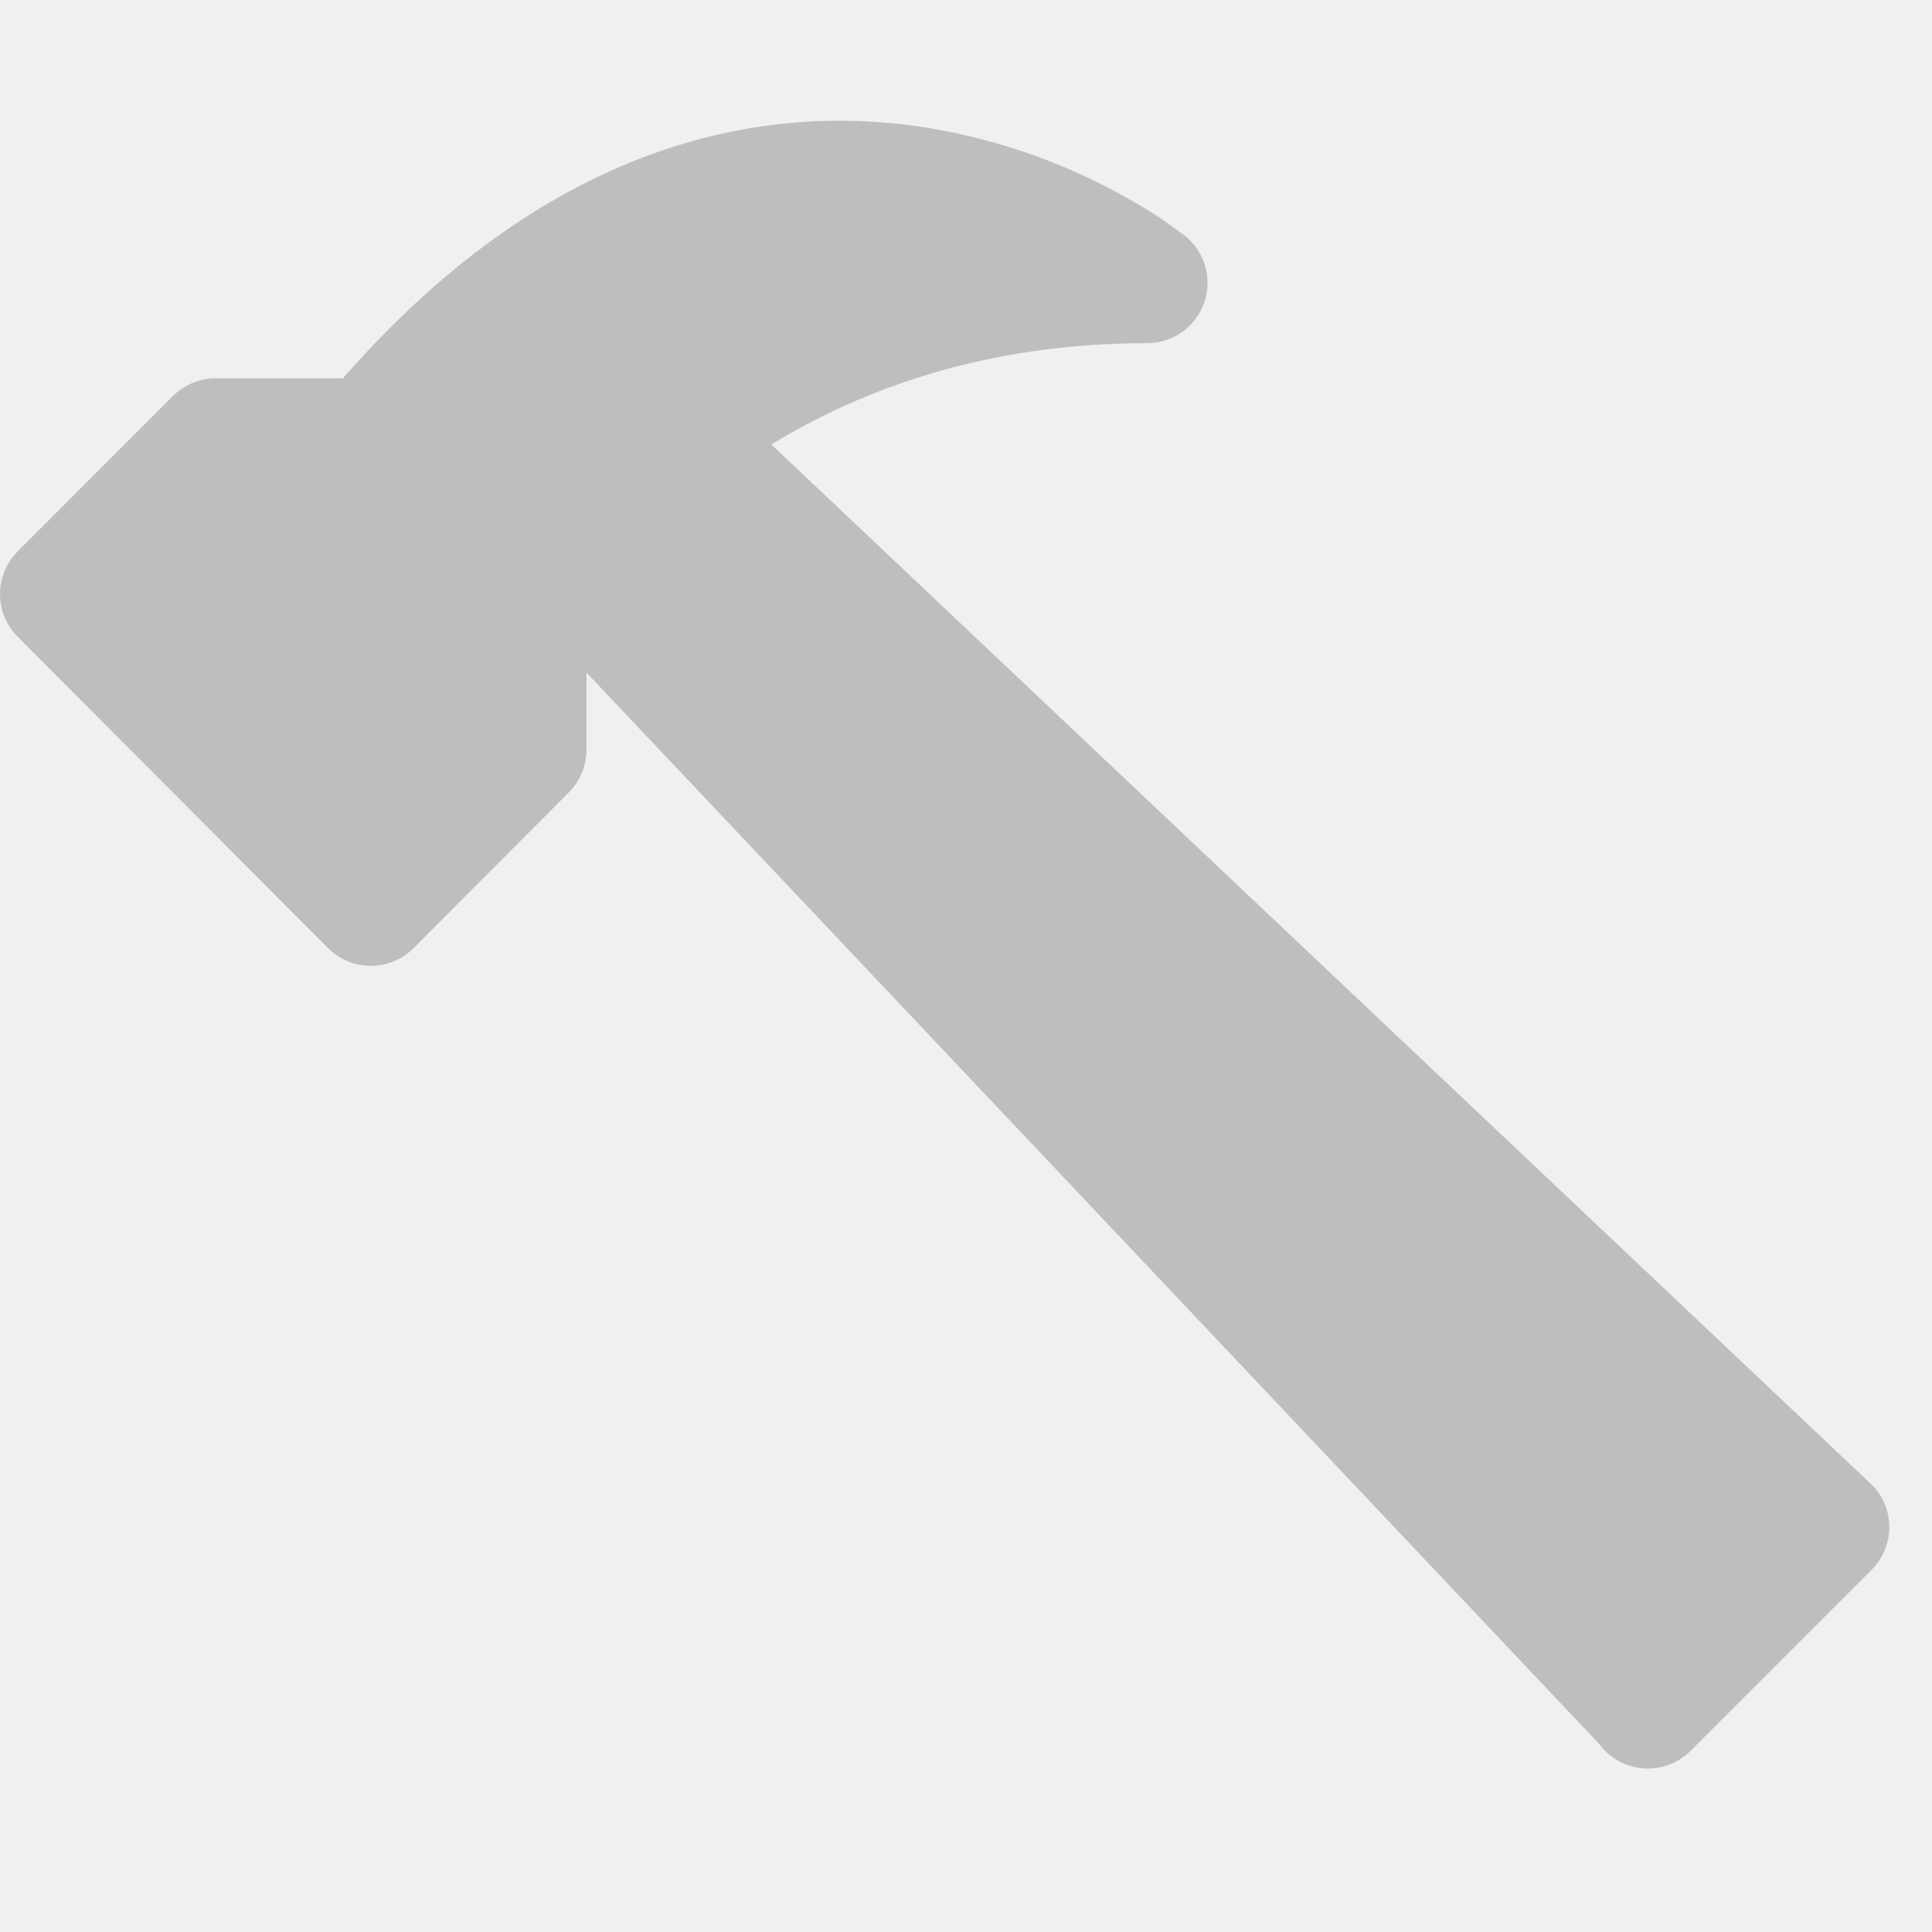
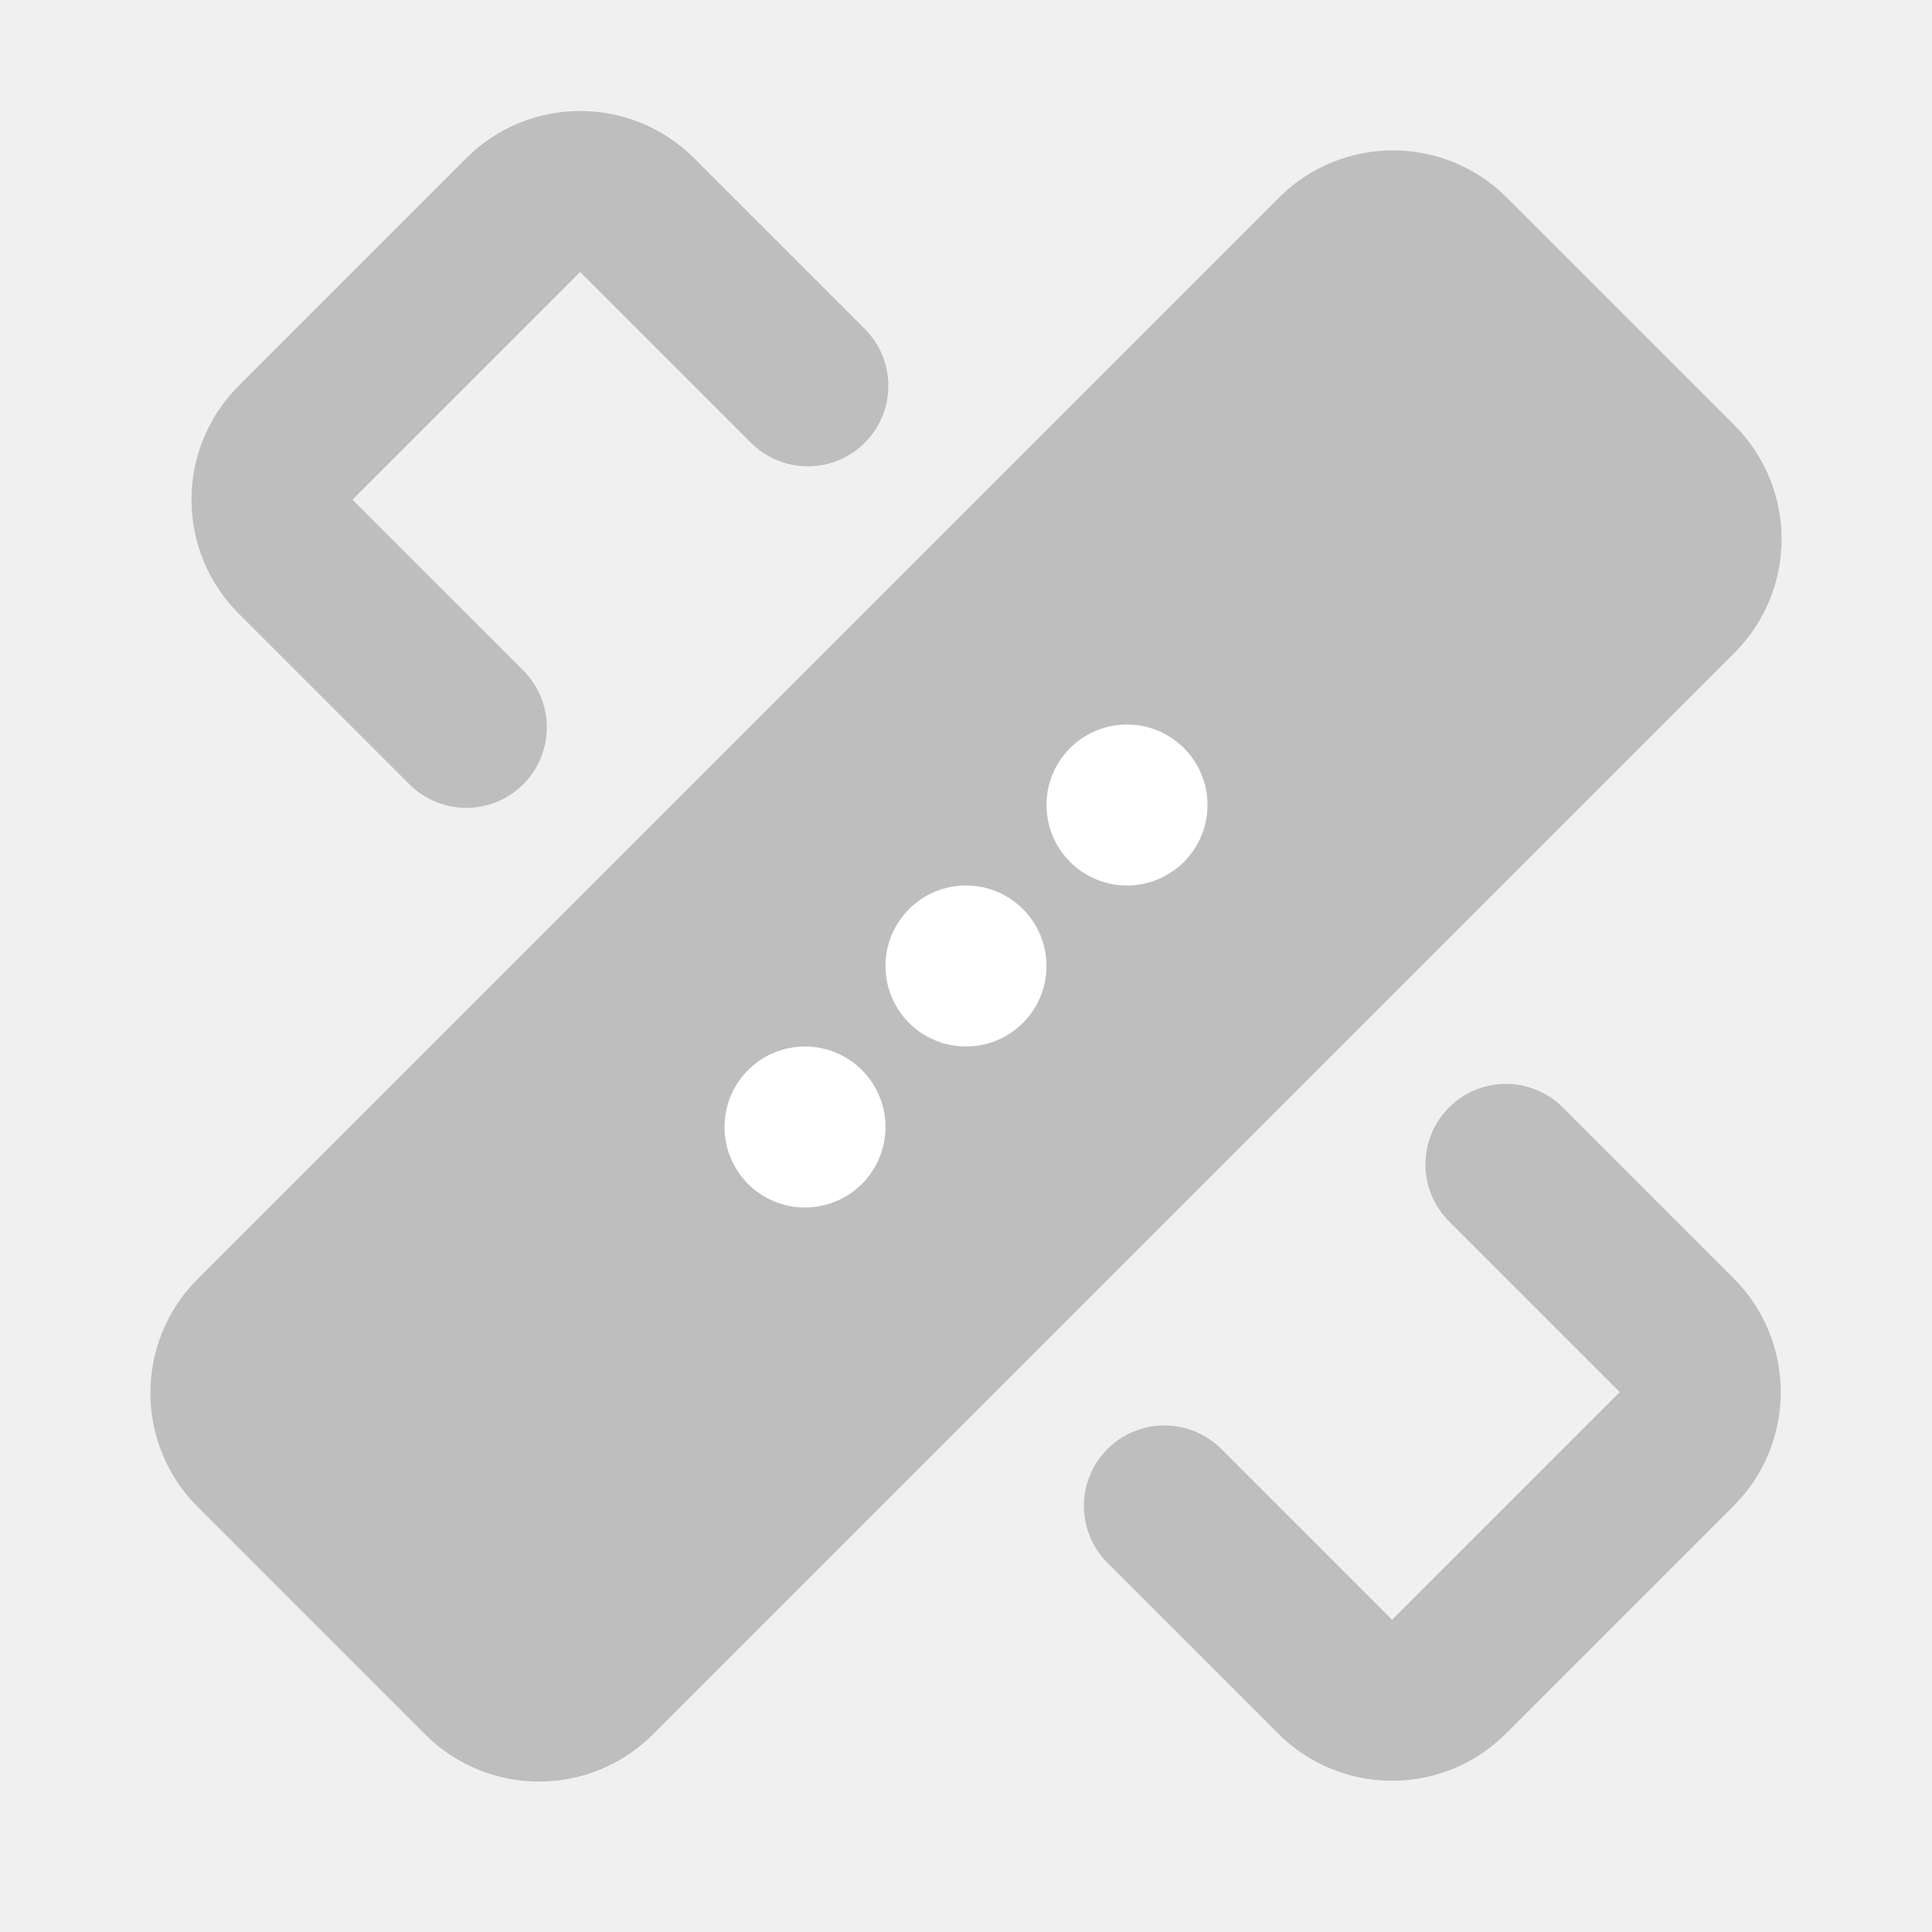
- <svg xmlns="http://www.w3.org/2000/svg" width="16" height="16" fill="#BEBEBE" class="bi bi-hammer" viewBox="0 0 16 16">
-   <path d="M9.972 2.508a.5.5 0 0 0-.16-.556l-.178-.129a5.009 5.009 0 0 0-2.076-.783C6.215.862 4.504 1.229 2.84 3.133H1.786a.5.5 0 0 0-.354.147L.146 4.567a.5.5 0 0 0 0 .706l2.571 2.579a.5.5 0 0 0 .708 0l1.286-1.29a.5.5 0 0 0 .146-.353V5.57l8.387 8.873A.5.5 0 0 0 14 14.5l1.5-1.5a.5.5 0 0 0 .017-.689l-9.129-8.63c.747-.456 1.772-.839 3.112-.839a.5.5 0 0 0 .472-.334z" />
+ <svg xmlns="http://www.w3.org/2000/svg" width="32" height="32" viewBox="0 0 48 48" fill="none">
+   <path d="M20.071 9.586L15.828 5.343C15.047 4.562 13.781 4.562 13 5.343L7.343 11C6.562 11.781 6.562 13.047 7.343 13.829L11.586 18.071" stroke="#BEBEBE" stroke-width="4" stroke-linecap="round" stroke-linejoin="bevel" />
+   <path d="M28.929 37.414L33.171 41.657C33.952 42.438 35.219 42.438 36 41.657L41.657 36C42.438 35.219 42.438 33.953 41.657 33.172L37.414 28.929" stroke="#BEBEBE" stroke-width="4" stroke-linecap="round" stroke-linejoin="bevel" />
+   <rect x="34.606" y="4.908" width="12" height="42" rx="2" transform="rotate(45 34.6064 4.9082)" fill="#BEBEBE" stroke="#BEBEBE" stroke-width="4" stroke-linecap="round" stroke-linejoin="bevel" />
+   <circle cx="24" cy="24" r="2" fill="#FFF" />
+   <circle cx="20" cy="28" r="2" fill="#FFF" />
+   <circle cx="28" cy="20" r="2" fill="#FFF" />
</svg>
